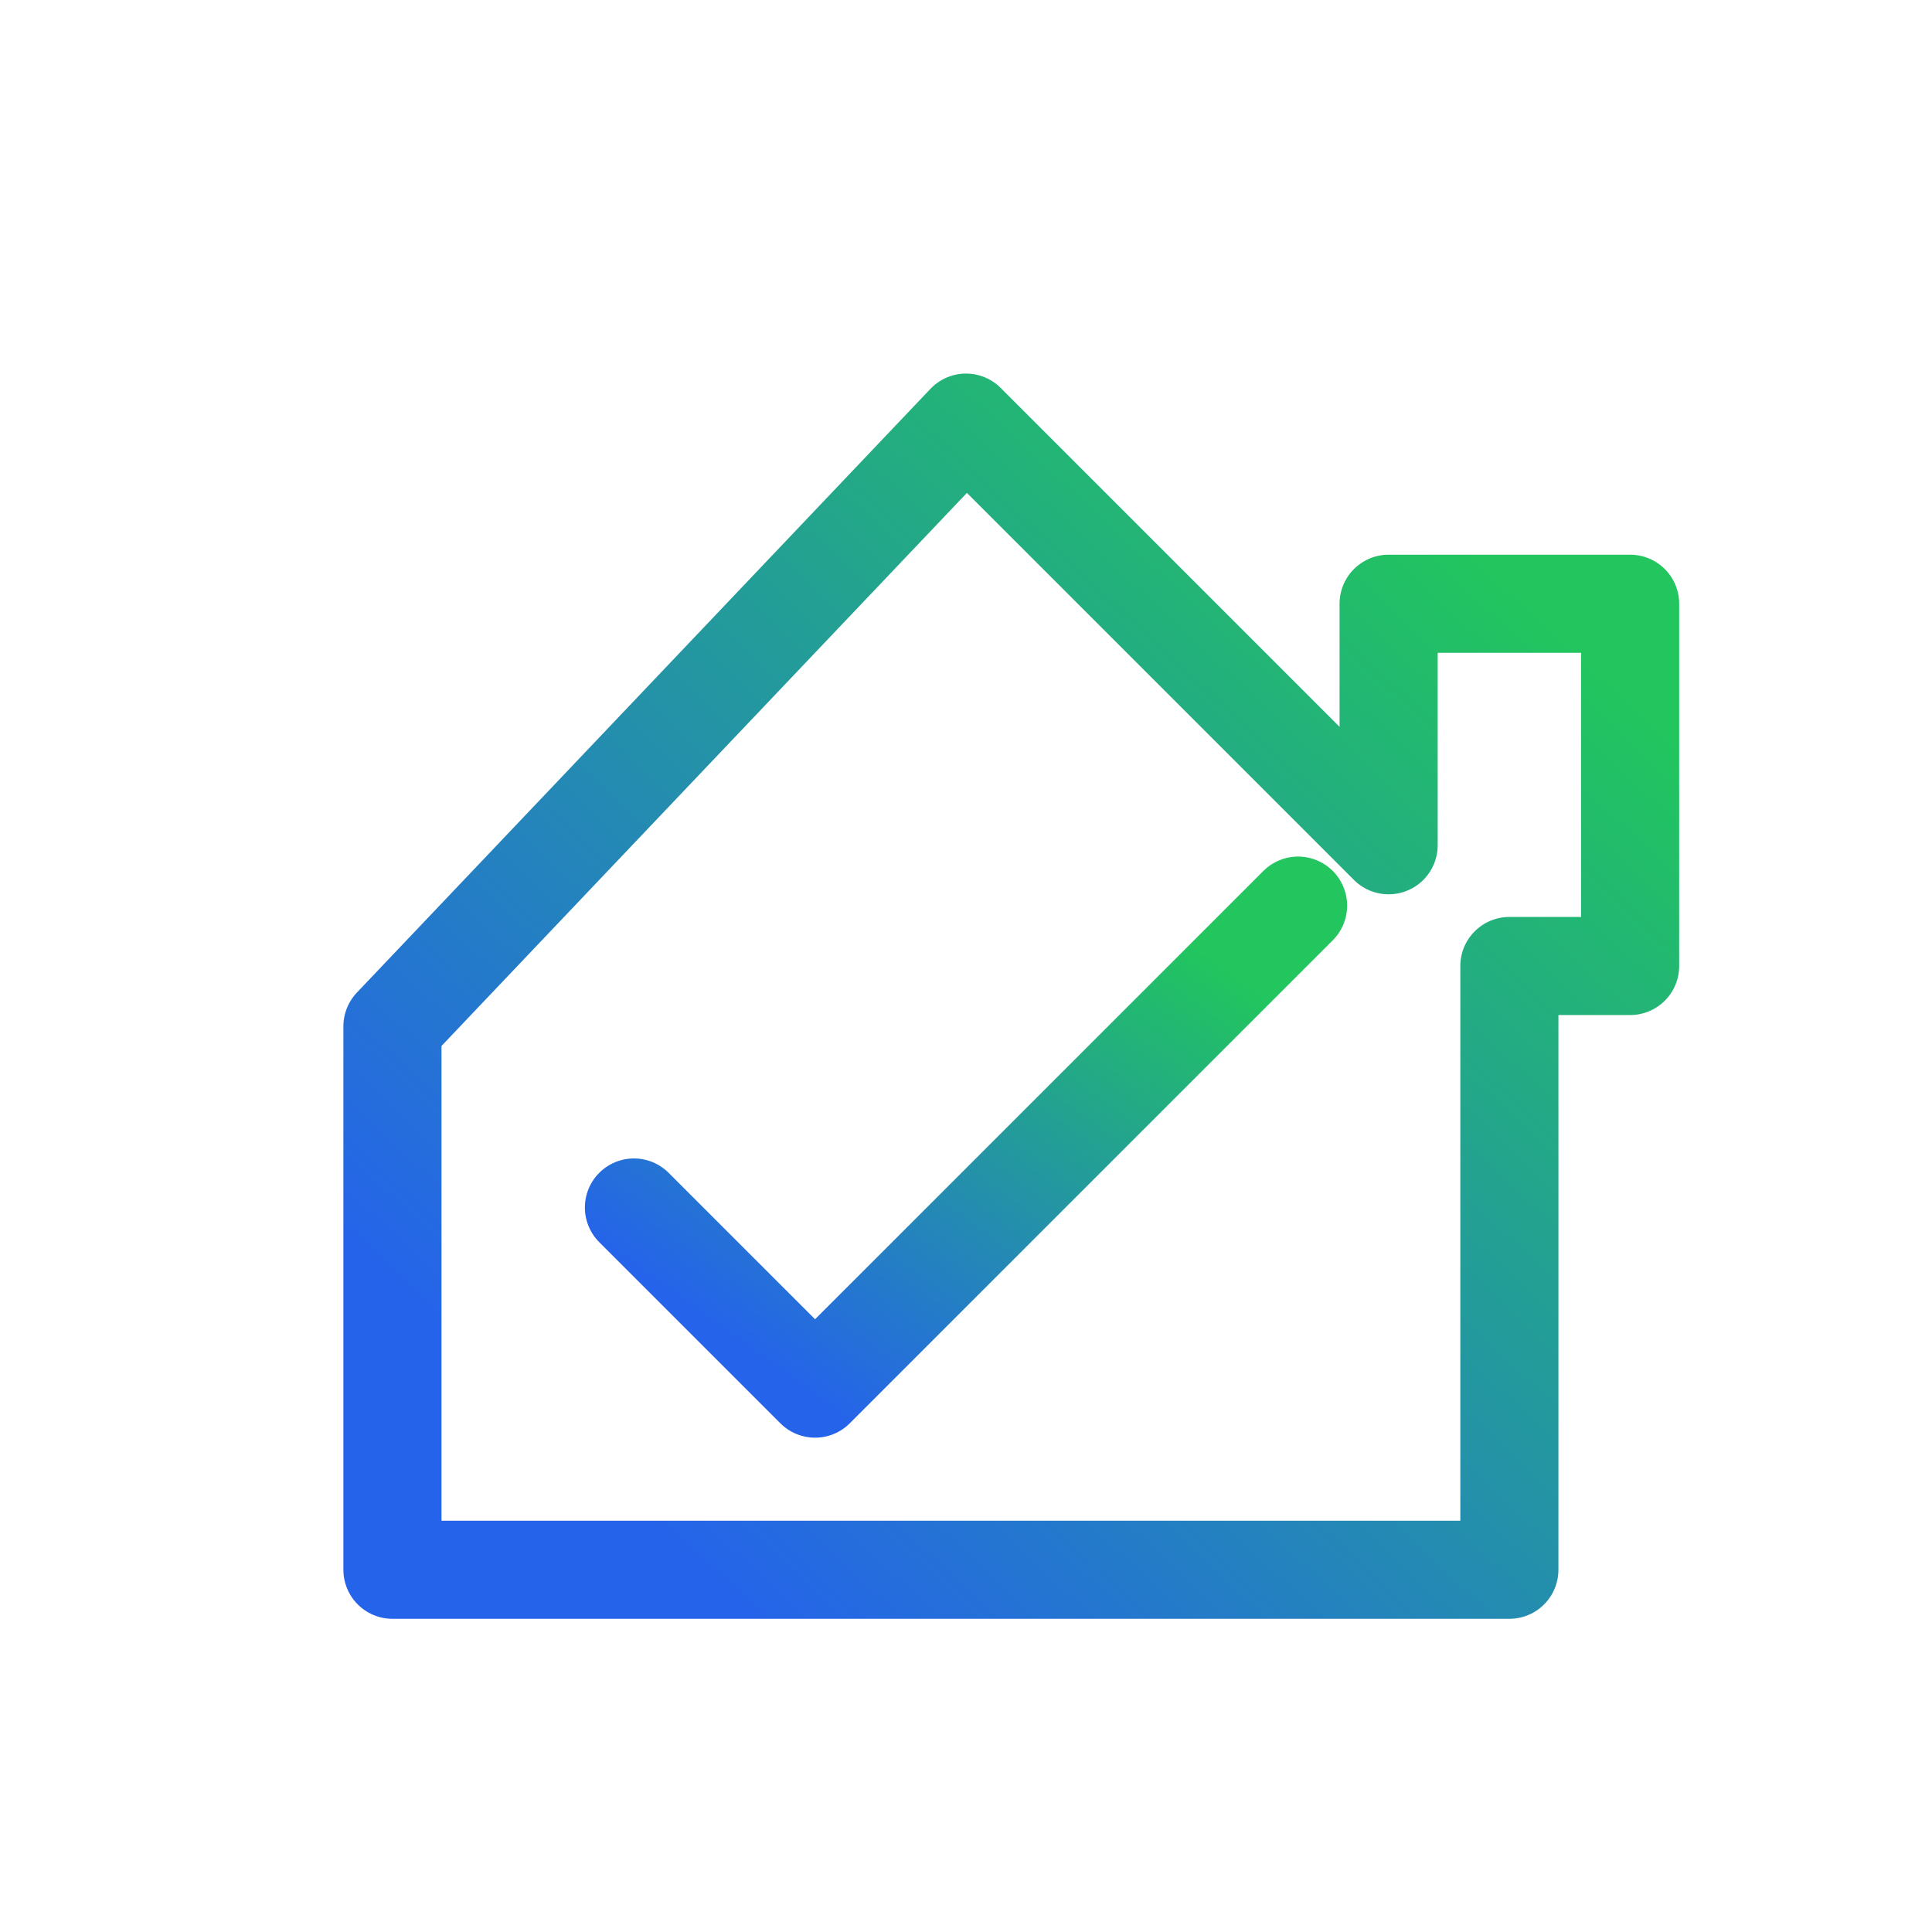
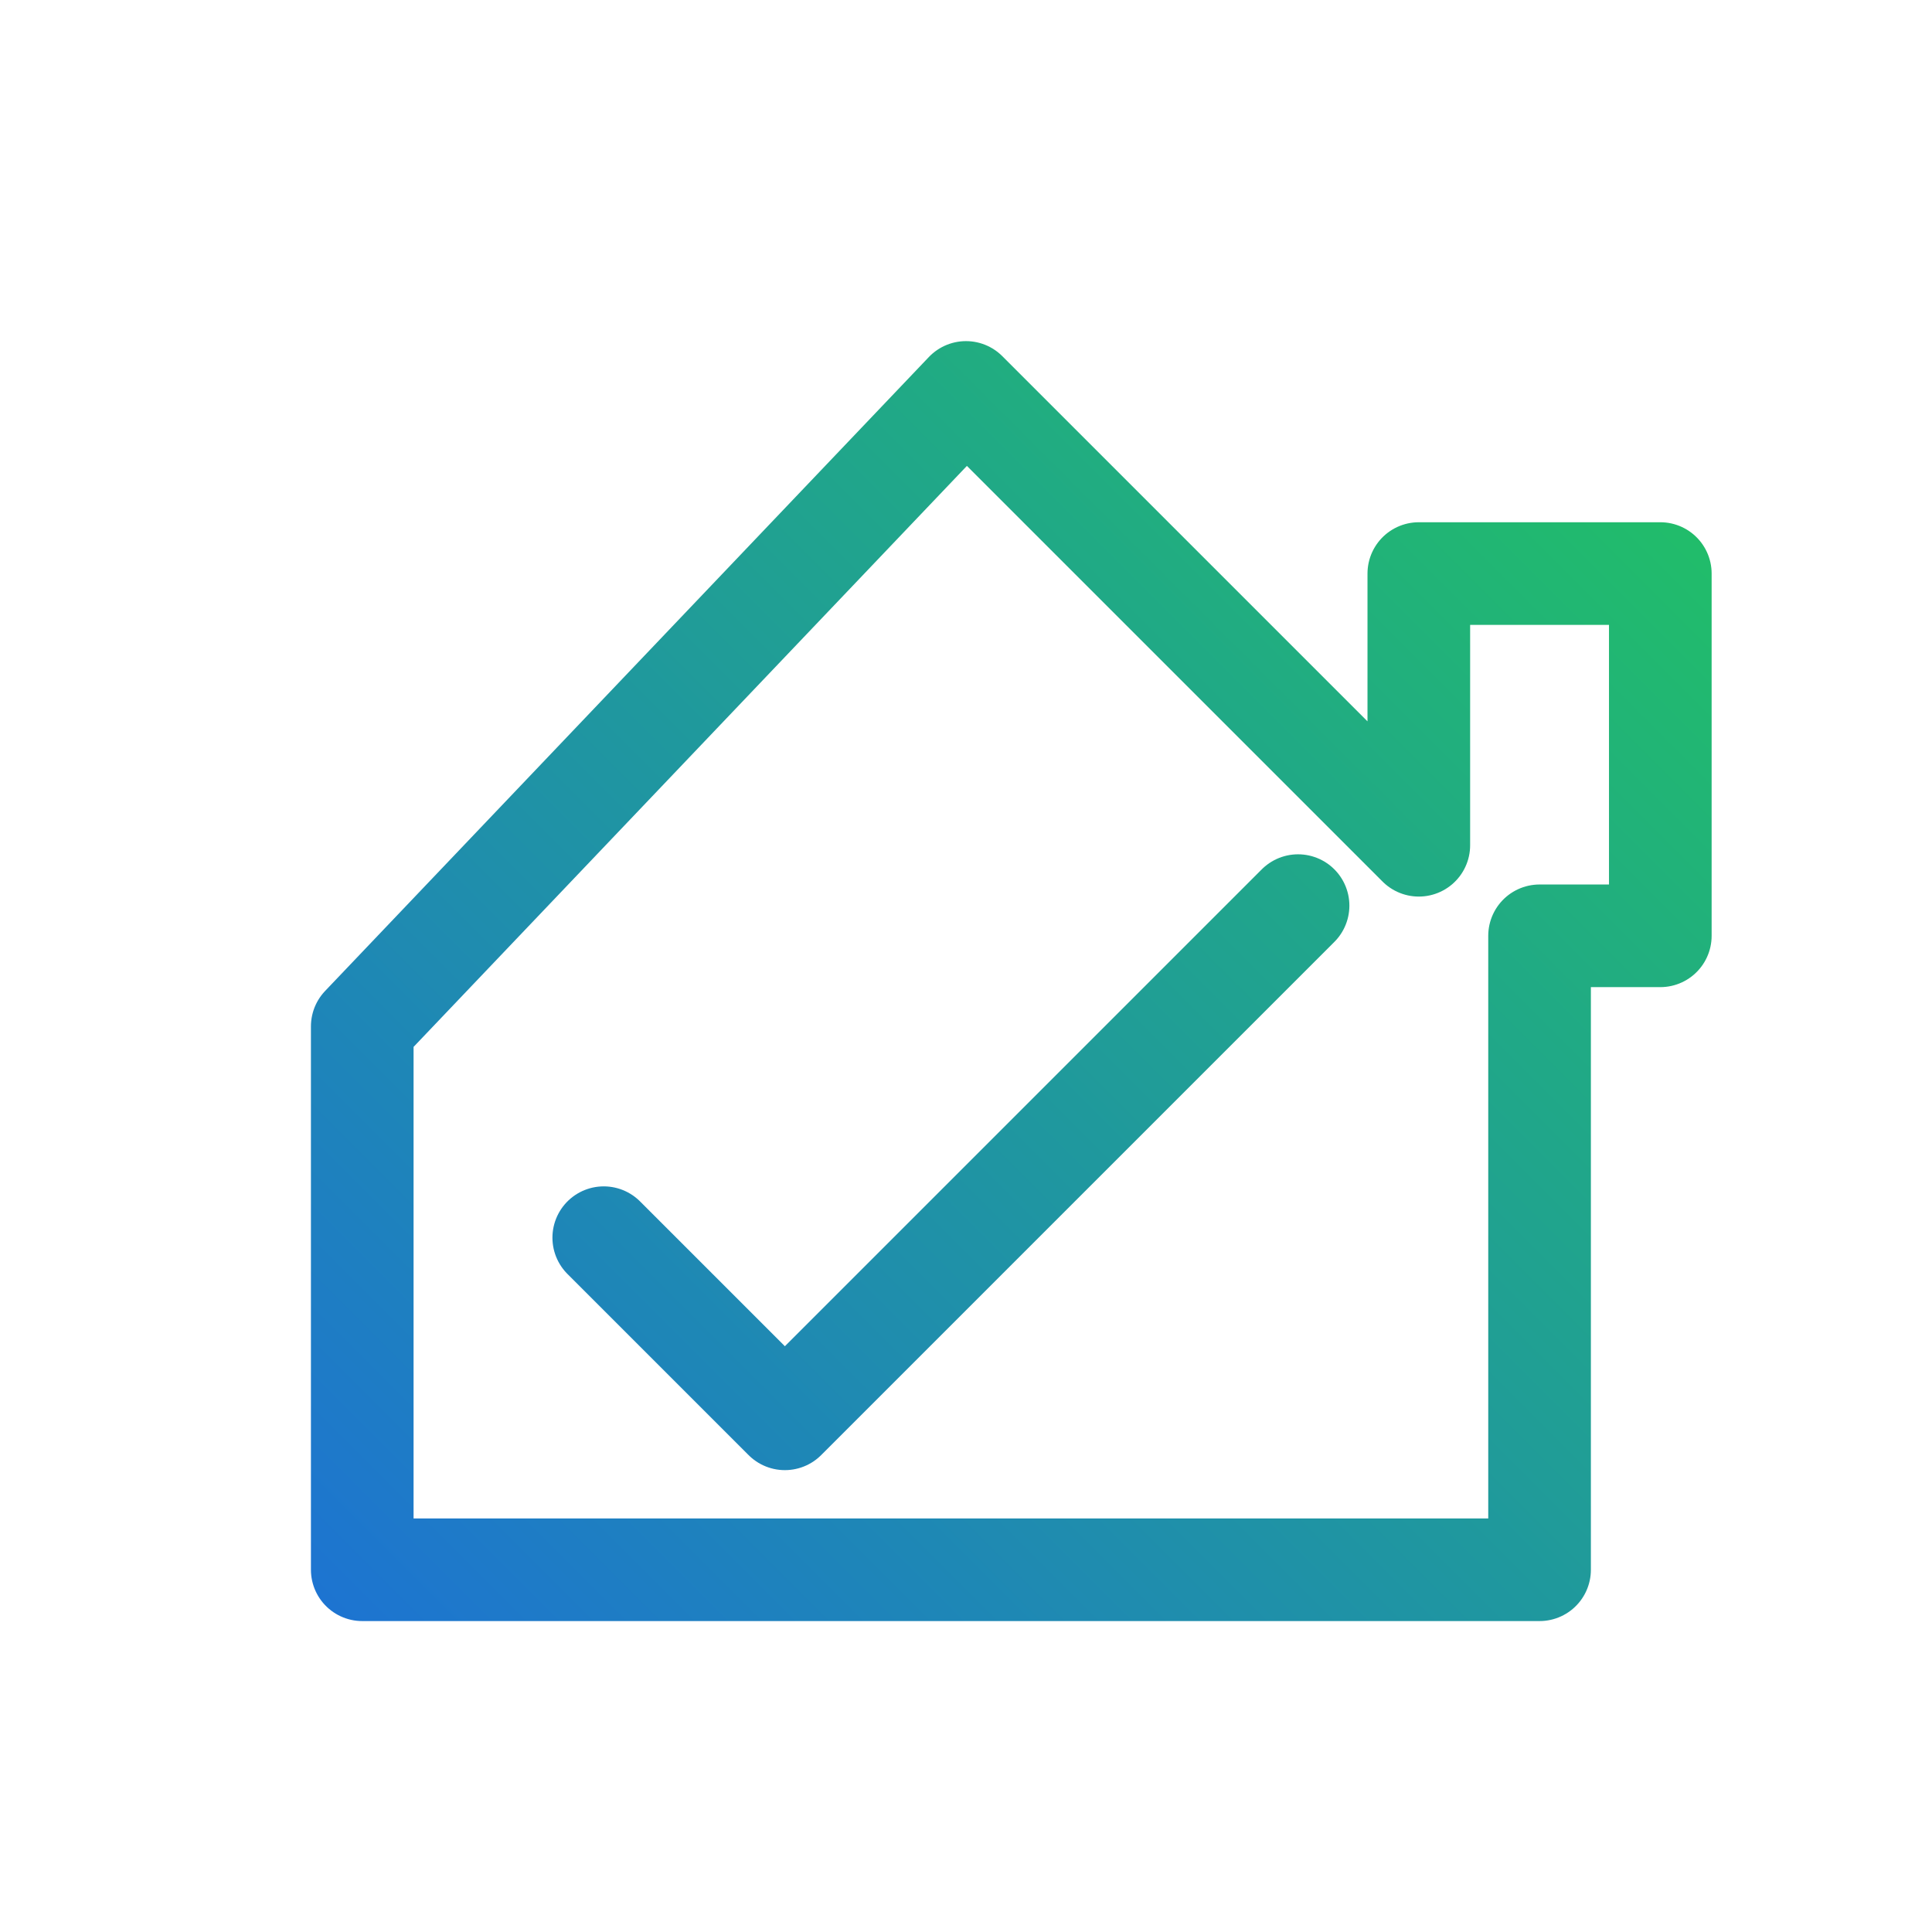
<svg xmlns="http://www.w3.org/2000/svg" viewBox="0 0 64 64" role="img" aria-label="HomePassportAI">
  <defs>
-     <linearGradient id="hp-brand-gradient" x1="12%" y1="88%" x2="88%" y2="12%">
-       <stop offset="0%" stop-color="#2563eb" />
+     <linearGradient id="hp-brand-gradient" gradientUnits="userSpaceOnUse" x1="8" y1="56" x2="56" y2="8">
+       <stop offset="0%" stop-color="#1d6fd8" />
      <stop offset="100%" stop-color="#22c55e" />
    </linearGradient>
  </defs>
-   <path d="M13 52V34L32 14L46 28V20H54V32H50V52H13Z" fill="none" stroke="url(#hp-brand-gradient)" stroke-width="3.25" stroke-linecap="round" stroke-linejoin="round" />
-   <path d="M21 40l6 6 16-16" fill="none" stroke="url(#hp-brand-gradient)" stroke-width="3.25" stroke-linecap="round" stroke-linejoin="round" />
+   <path d="M12 52V34L32 13L47 28V19H55V31H51V52H12Z" fill="none" stroke="url(#hp-brand-gradient)" stroke-width="3.4" stroke-linecap="round" stroke-linejoin="round" />
+   <path d="M20 41l6 6 17-17" fill="none" stroke="url(#hp-brand-gradient)" stroke-width="3.4" stroke-linecap="round" stroke-linejoin="round" />
</svg>
